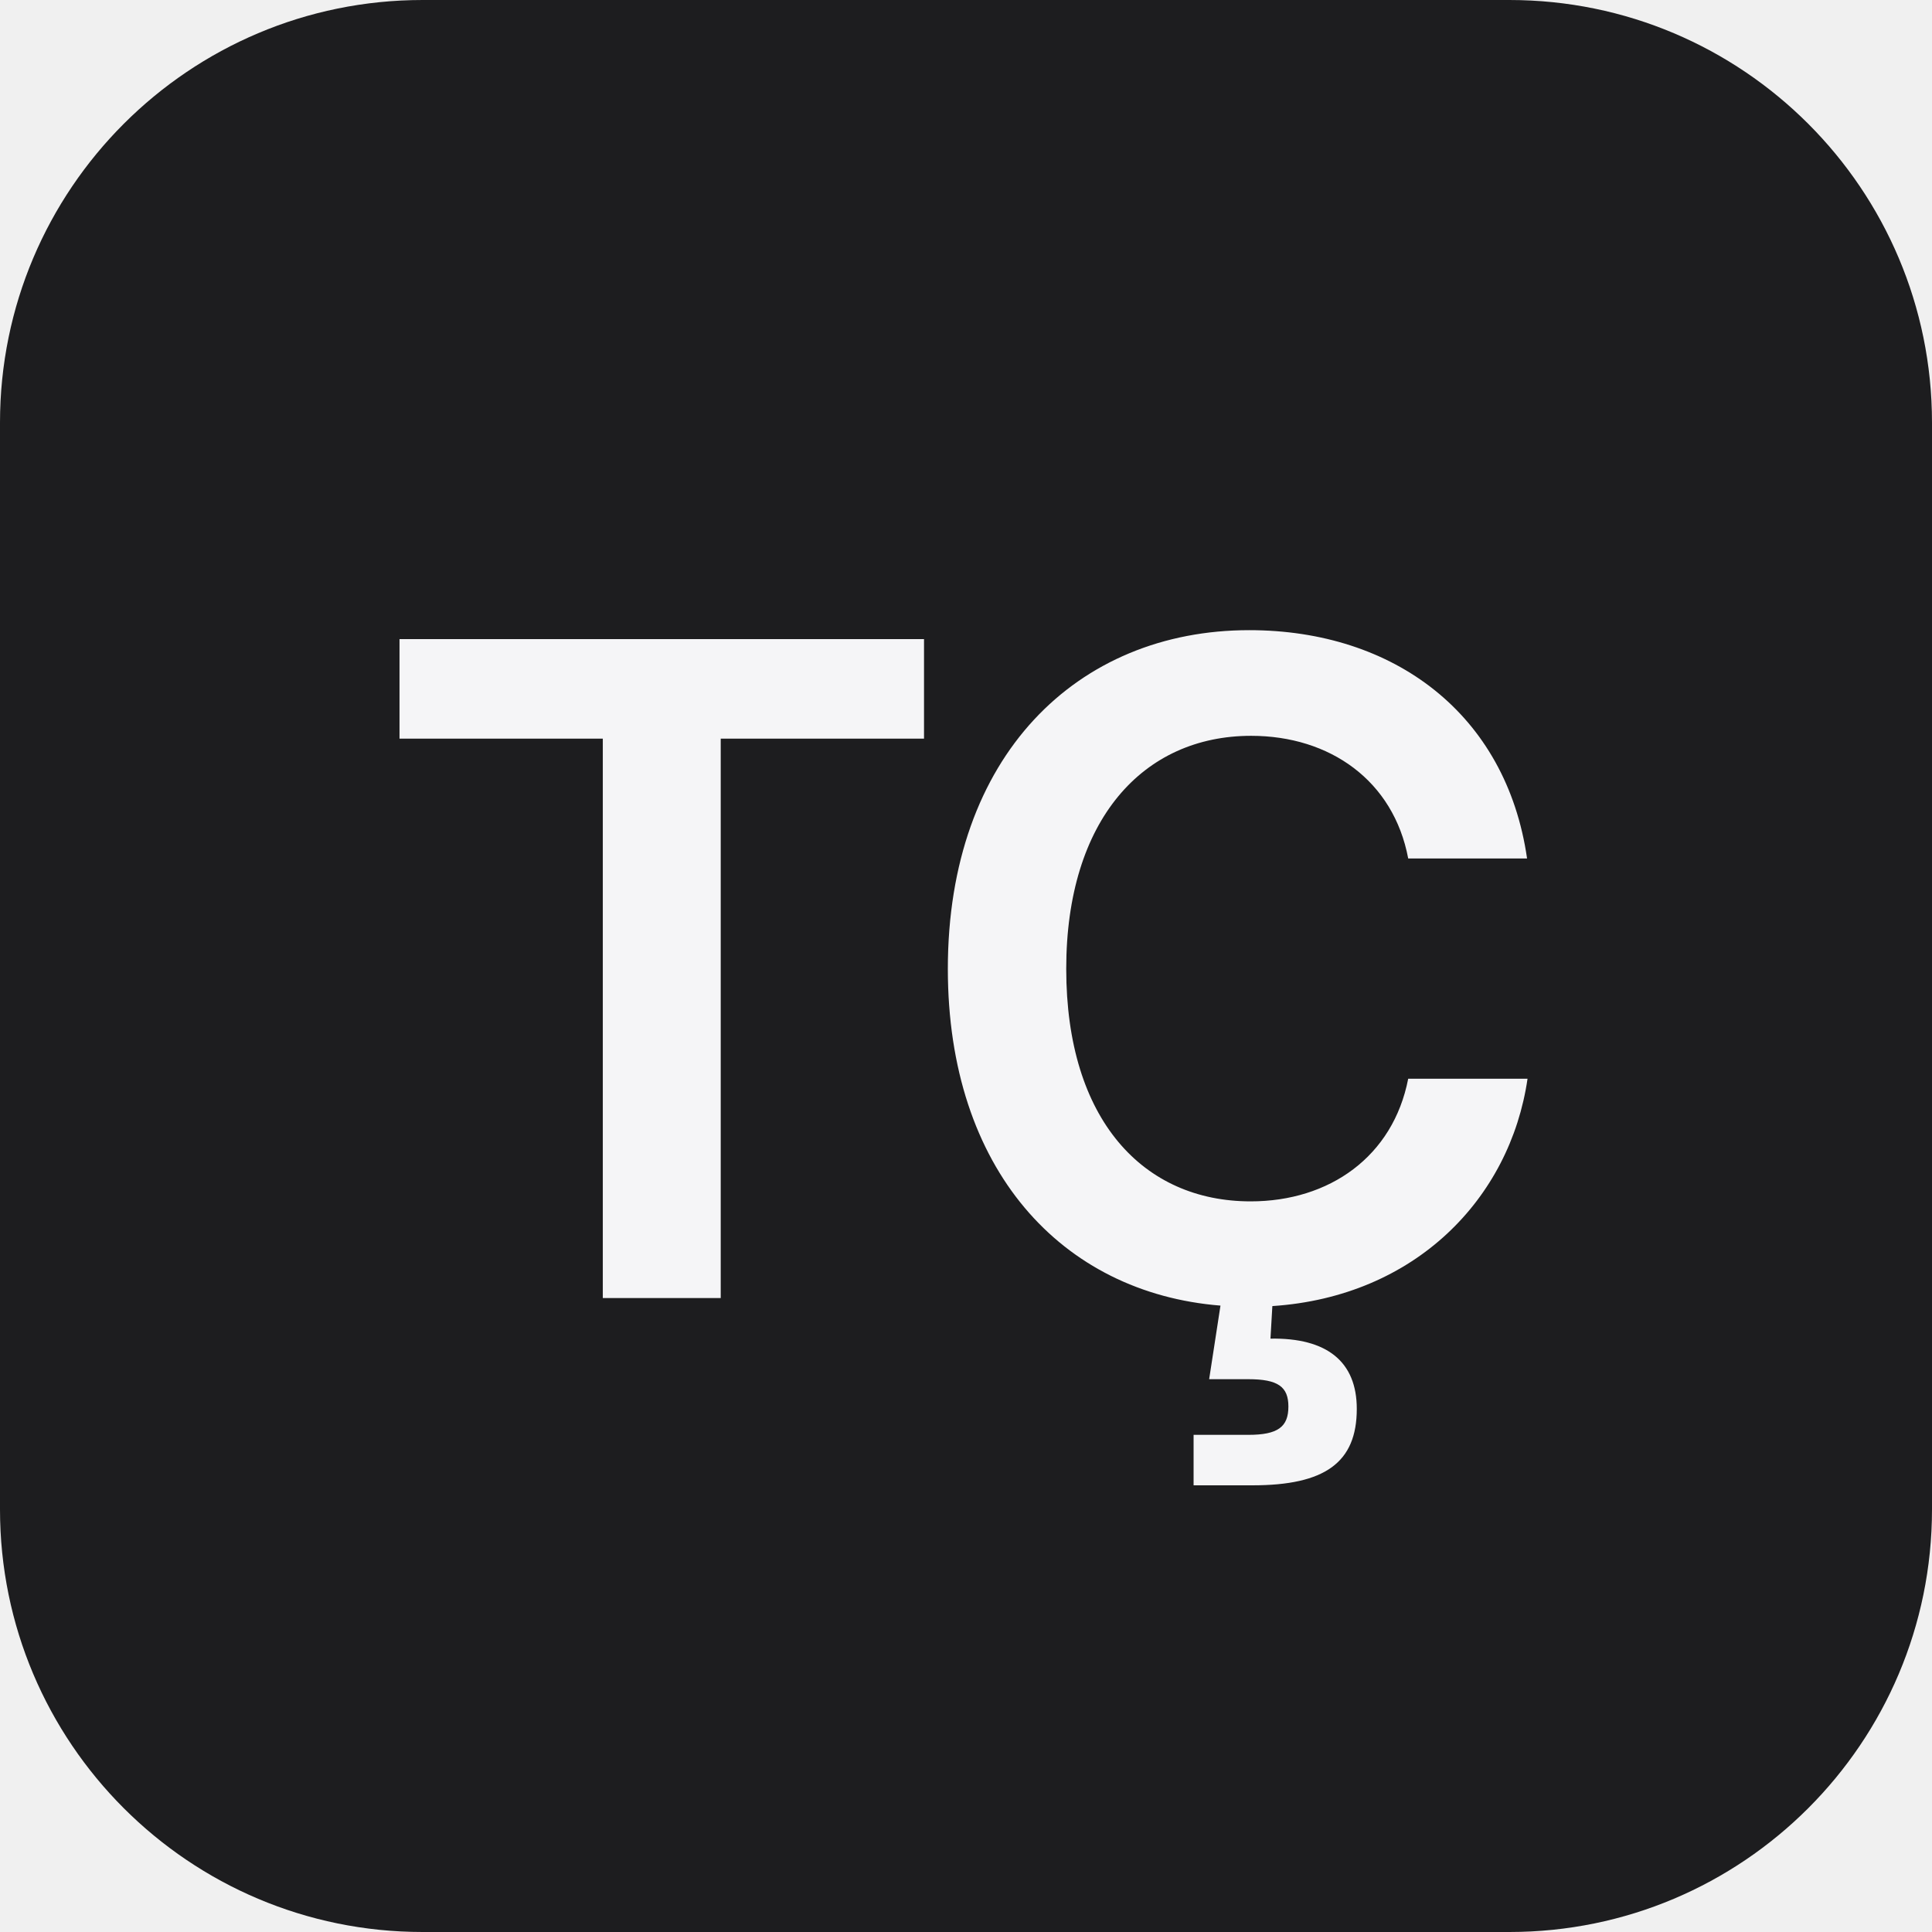
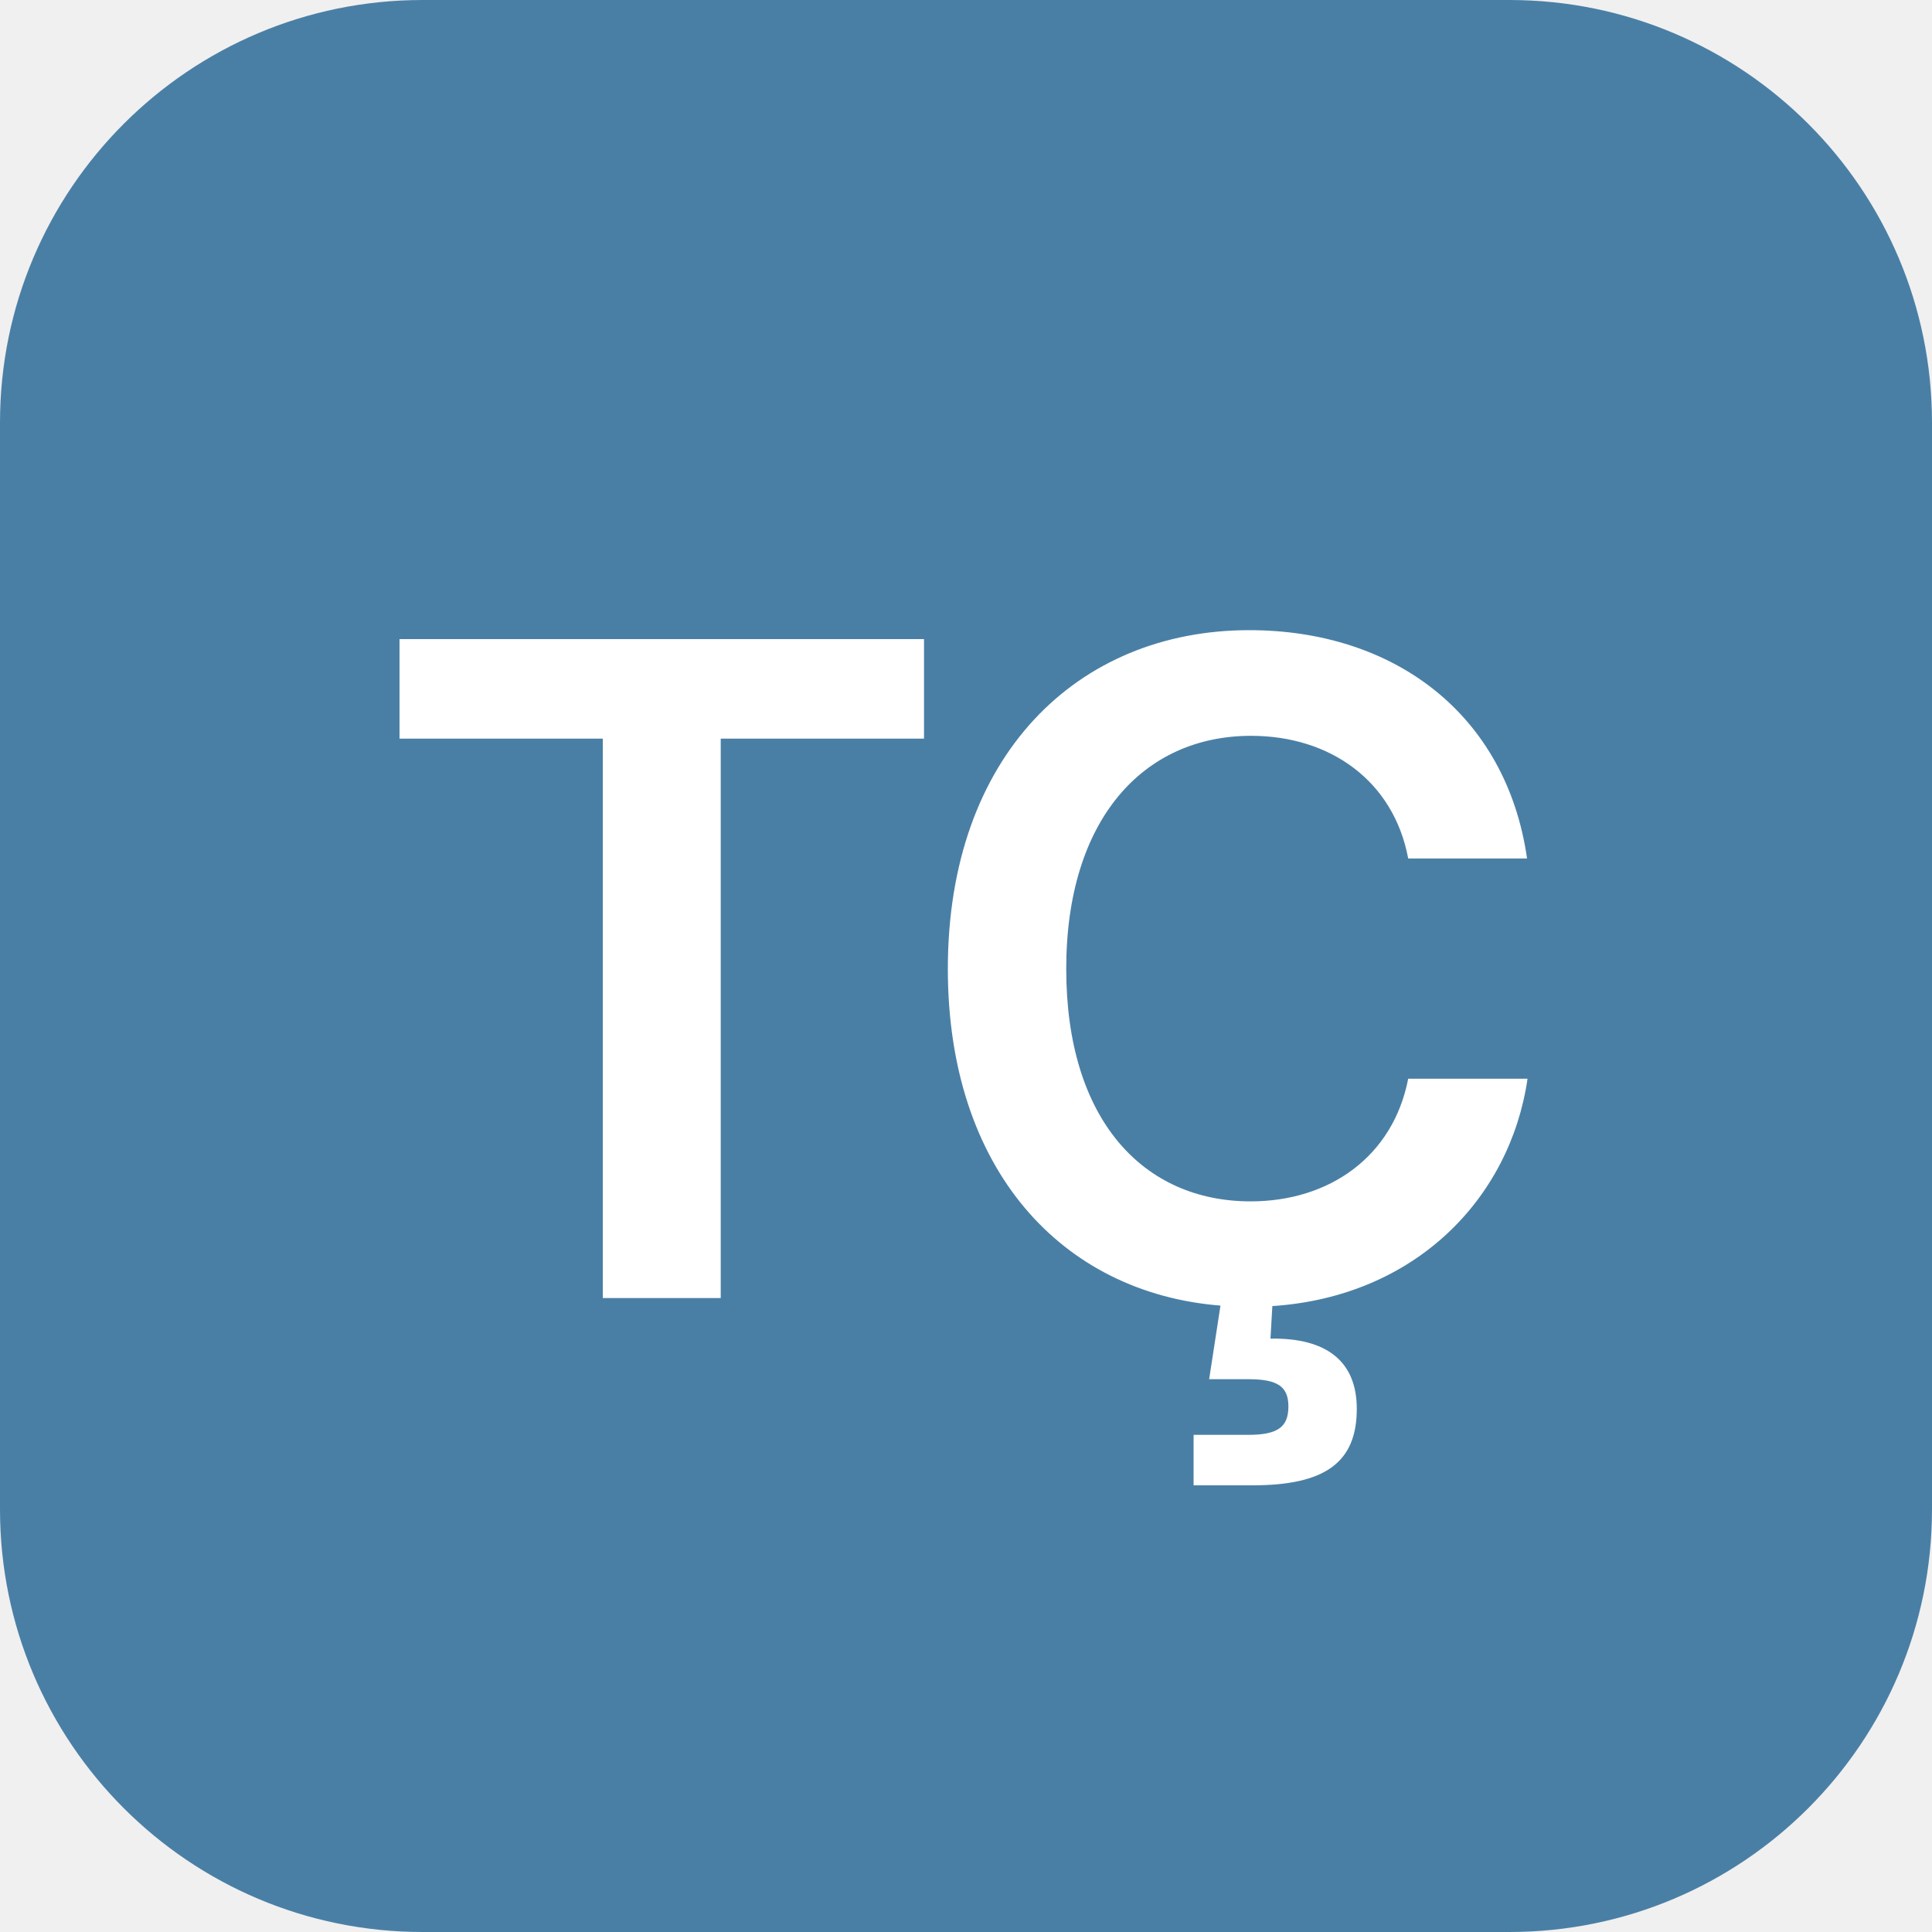
<svg xmlns="http://www.w3.org/2000/svg" viewBox="0 0 64 64">
-   <rect width="64" height="64" rx="14" fill="#1d1d1f" />
-   <text x="32" y="43" font-family="-apple-system, BlinkMacSystemFont, Inter, sans-serif" font-size="30" font-weight="600" fill="#f5f5f7" text-anchor="middle" letter-spacing="-1">TÇ</text>
+   <rect width="64" height="64" rx="14" fill="#4a7fa5" />
+   <text x="32" y="43" font-family="-apple-system, BlinkMacSystemFont, Inter, sans-serif" font-size="30" font-weight="600" fill="#ffffff" text-anchor="middle" letter-spacing="-1">TÇ</text>
</svg>
